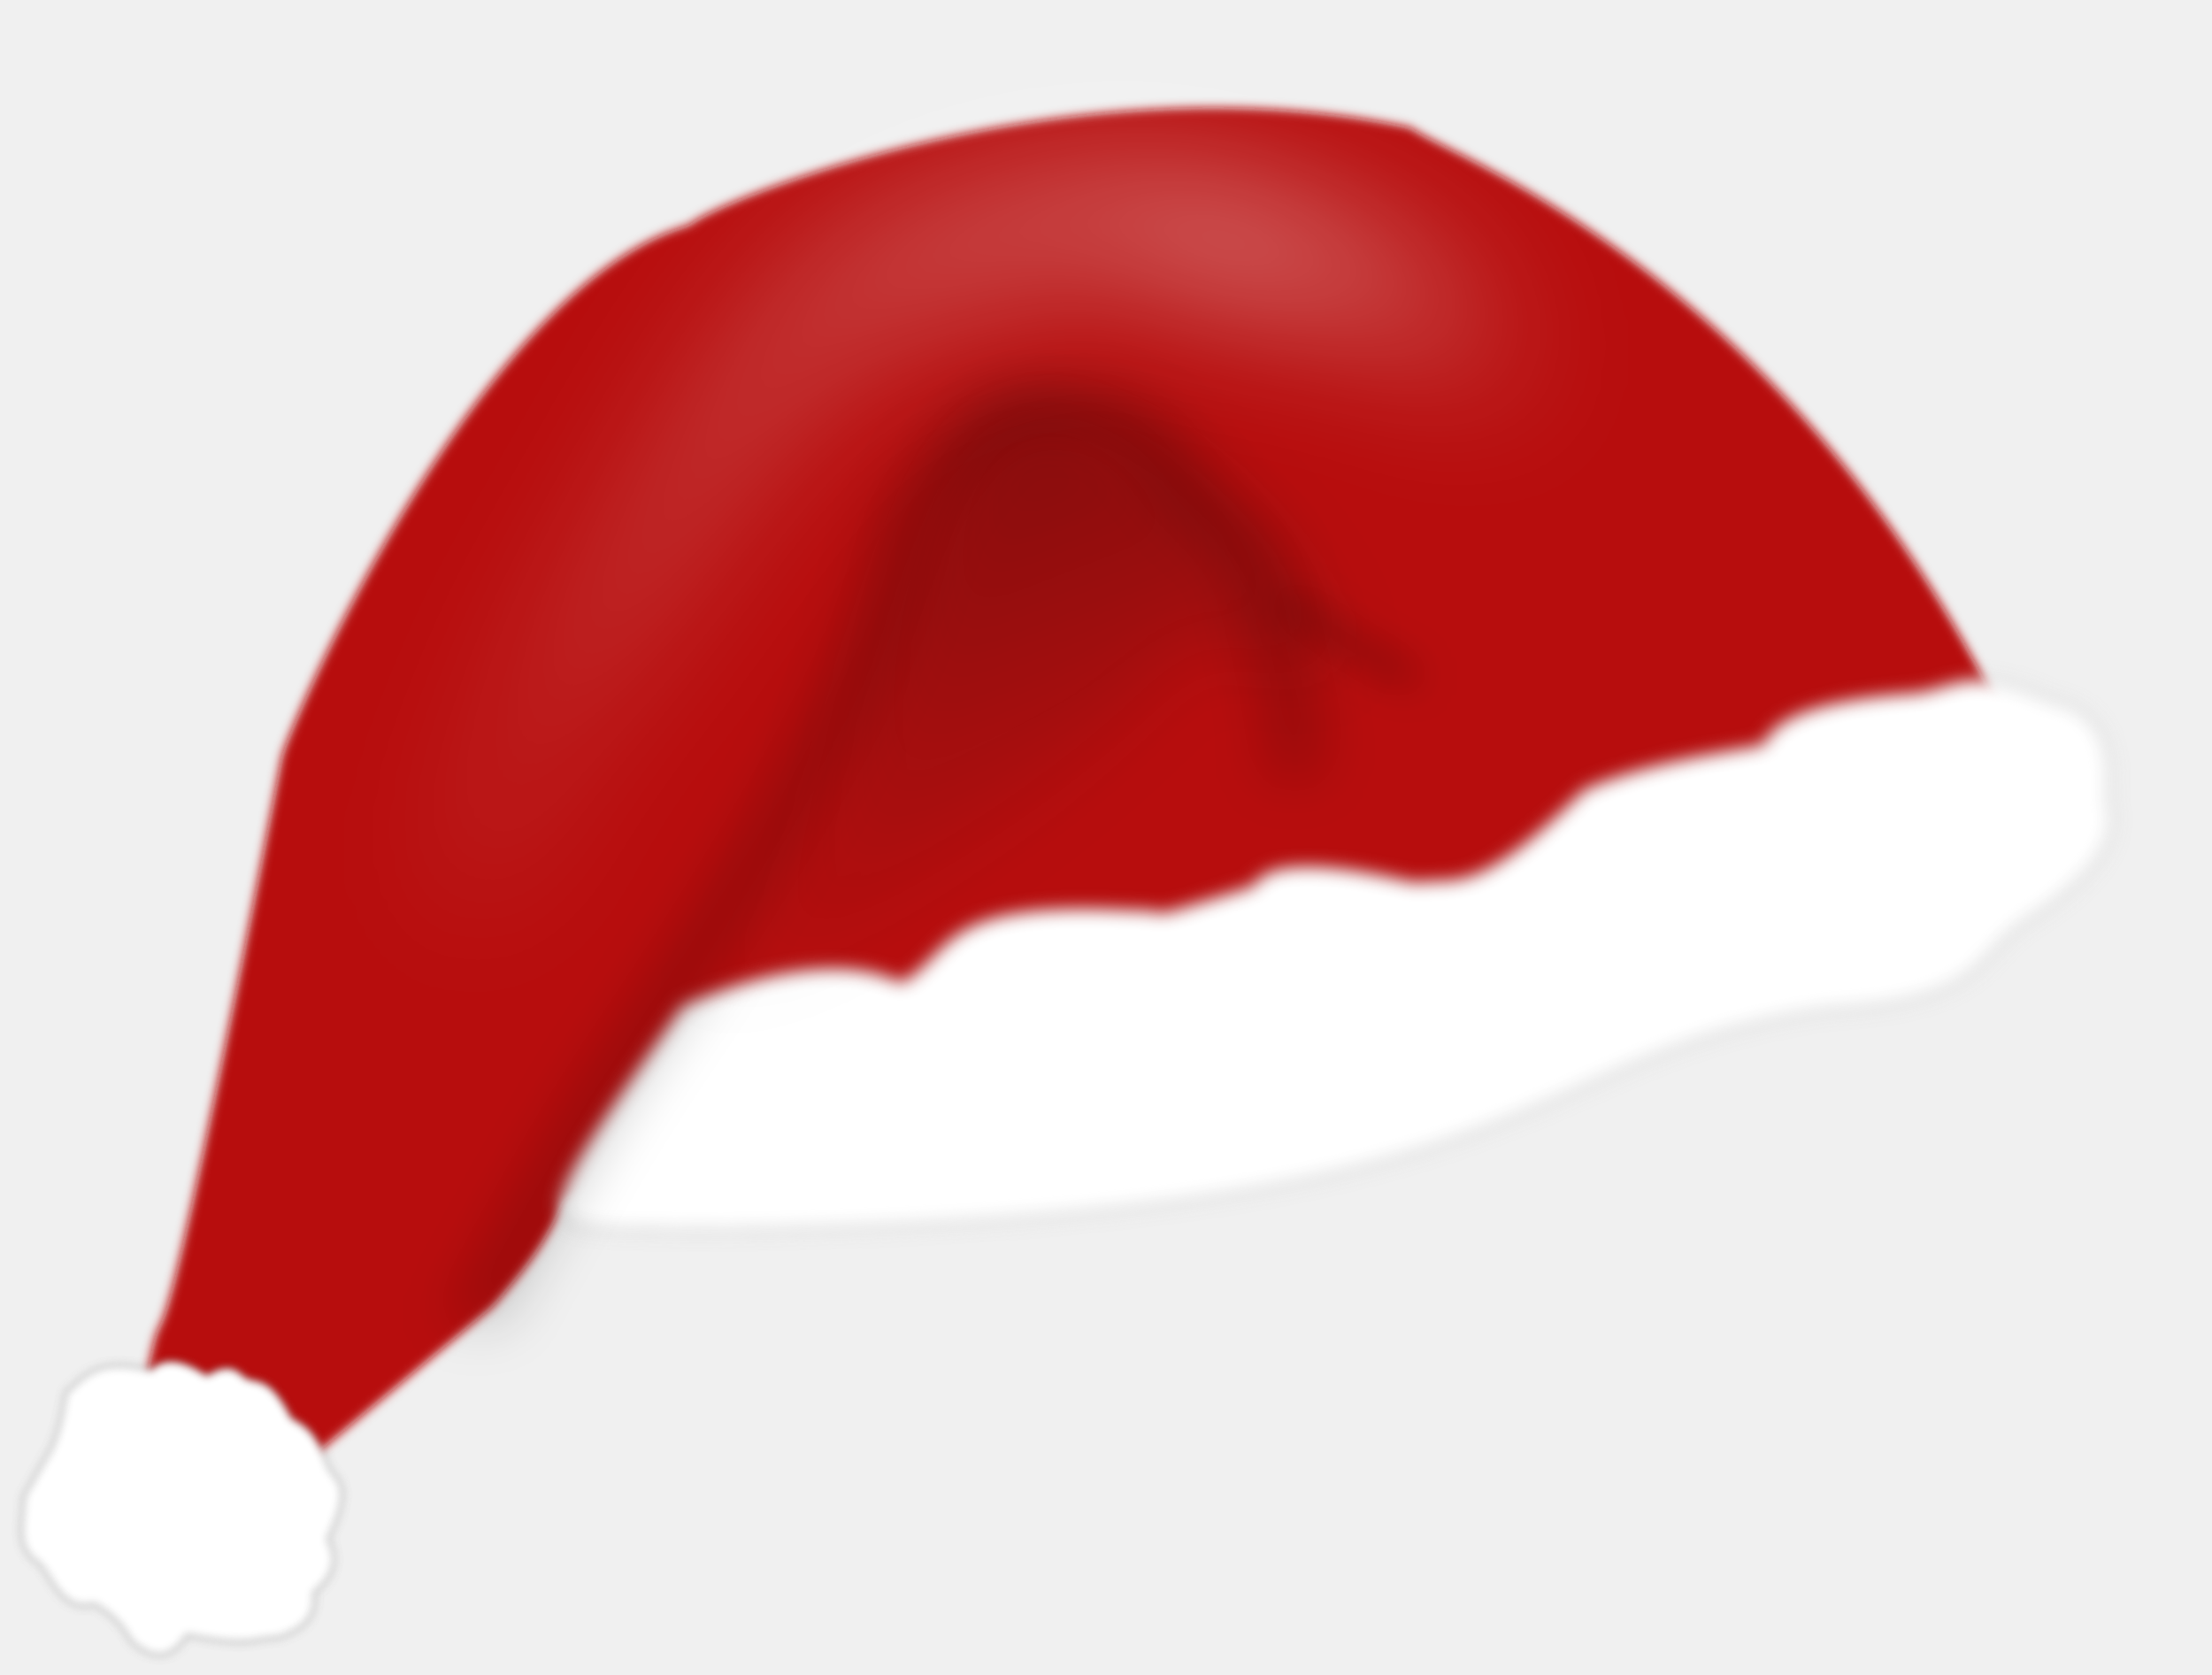
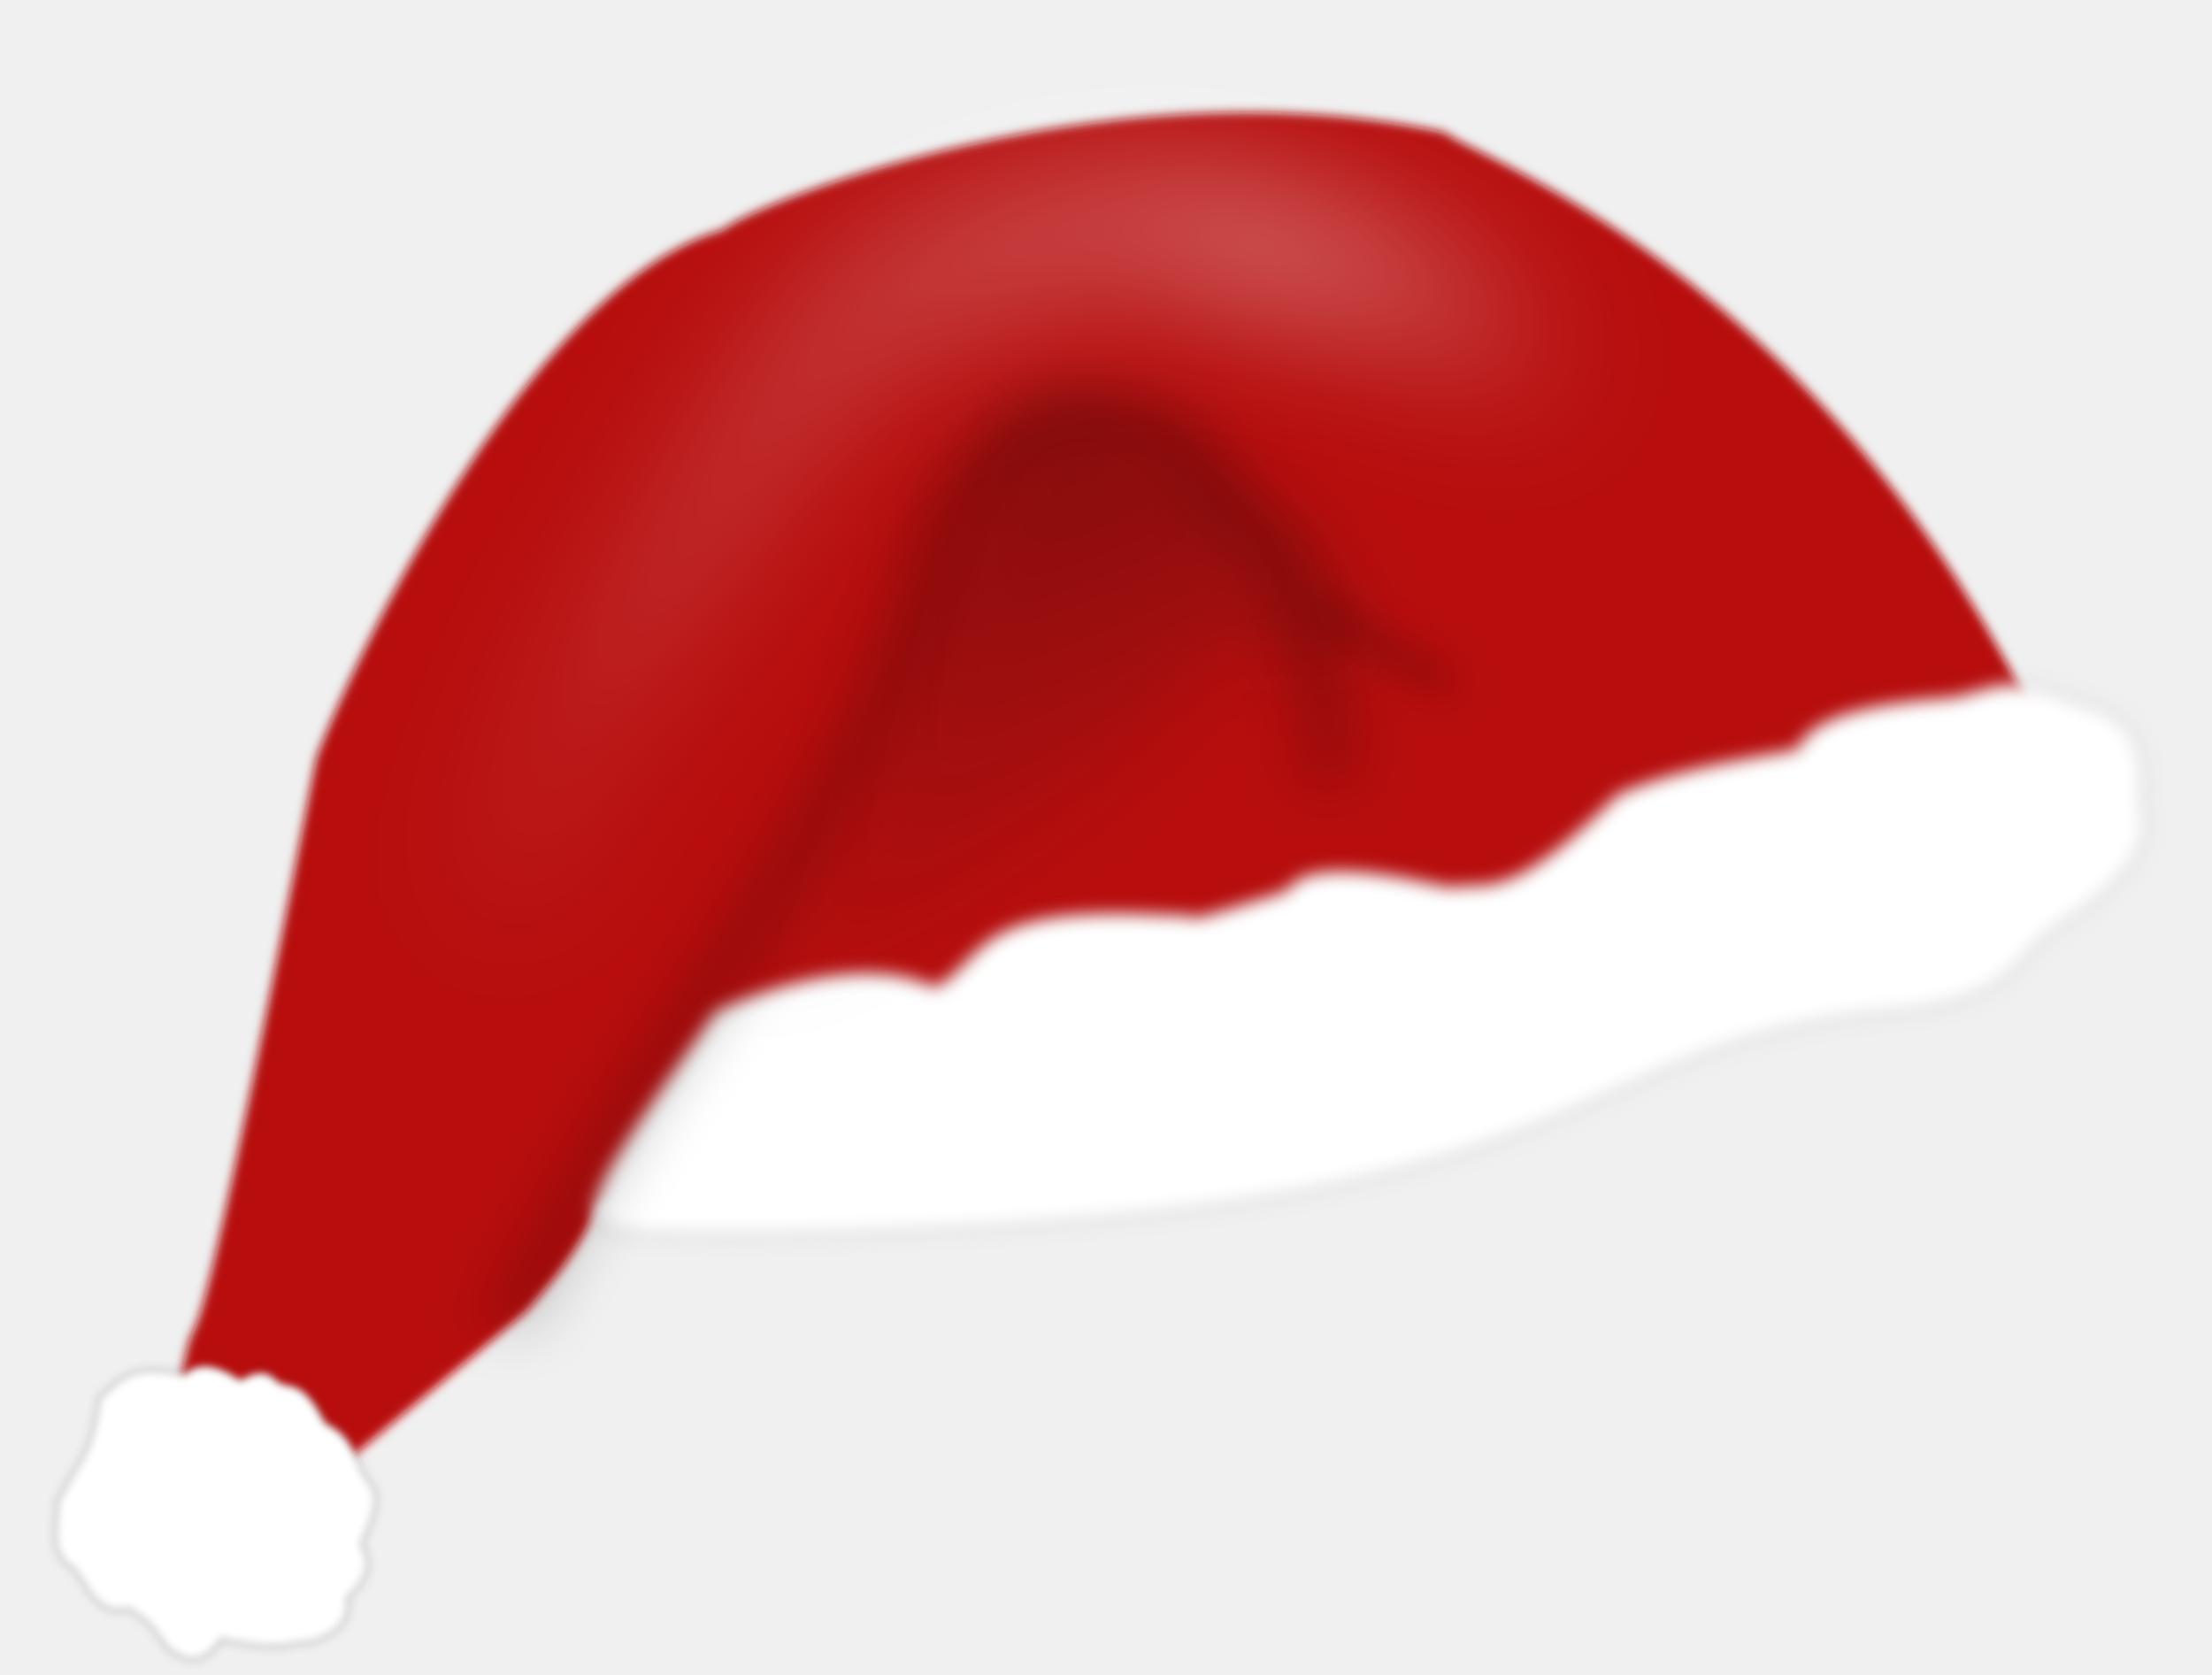
<svg xmlns="http://www.w3.org/2000/svg" id="svg6531" viewBox="0 0 199.64 151.13" version="1.1">
  <defs id="defs6533">
-     <filter id="filter4166" height="1.307" width="1.239" color-interpolation-filters="sRGB" y="-.153" x="-.119">
+     <filter id="filter4166" height="1.289" width="1.302" color-interpolation-filters="sRGB" y="-0.144" x="-0.151">
      <feGaussianBlur id="feGaussianBlur4168" stdDeviation="3.524" />
    </filter>
-     <filter id="filter4158" color-interpolation-filters="sRGB">
+     <filter id="filter4158" color-interpolation-filters="sRGB" x="-0.097" y="-0.075" width="1.195" height="1.148">
      <feGaussianBlur id="feGaussianBlur4160" stdDeviation="3.343" />
    </filter>
-     <filter id="filter4229" height="2.203" width="1.729" color-interpolation-filters="sRGB" y="-.601" x="-.365">
+     <filter id="filter4229" height="2.282" width="1.755" color-interpolation-filters="sRGB" y="-0.639" x="-0.38">
      <feGaussianBlur id="feGaussianBlur4231" stdDeviation="2.787" />
    </filter>
-     <filter id="filter4303" height="1.425" width="1.305" color-interpolation-filters="sRGB" y="-.213" x="-.153">
+     <filter id="filter4303" height="1.425" width="1.305" color-interpolation-filters="sRGB" y="-0.213" x="-0.153">
      <feGaussianBlur id="feGaussianBlur4305" stdDeviation="9.434" />
    </filter>
-     <linearGradient id="linearGradient3800" y2="466.07" gradientUnits="userSpaceOnUse" x2="333.34" gradientTransform="translate(41.626 11.405)" y1="415.39" x1="310.5">
+     <linearGradient id="linearGradient3800" y2="466.07" gradientUnits="userSpaceOnUse" x2="333.34" gradientTransform="translate(41.626,11.405)" y1="415.39" x1="310.5">
      <stop id="stop4134" style="stop-color:#070707" offset="0" />
      <stop id="stop4136" style="stop-color:#1f1f1f;stop-opacity:0" offset="1" />
    </linearGradient>
-     <radialGradient id="radialGradient3802" gradientUnits="userSpaceOnUse" cy="366.17" cx="398.34" gradientTransform="matrix(-.18912 -.26114 .81716 -.59182 174.46 698.42)" r="109.79">
+     <radialGradient id="radialGradient3802" gradientUnits="userSpaceOnUse" cy="366.17" cx="398.34" gradientTransform="matrix(-0.18912,-0.26114,0.81716,-0.59182,174.46,698.42)" r="109.79">
      <stop id="stop4253" style="stop-color:#ffffff" offset="0" />
      <stop id="stop4255" style="stop-color:#ffffff;stop-opacity:.387" offset="1" />
    </radialGradient>
-     <filter id="filter3823">
+     <filter id="filter3823" x="-0.033" y="-0.036" width="1.065" height="1.071">
      <feGaussianBlur id="feGaussianBlur3825" stdDeviation="0.563" />
    </filter>
-     <filter id="filter3835">
+     <filter id="filter3835" x="-0.014" y="-0.039" width="1.028" height="1.078">
      <feGaussianBlur id="feGaussianBlur3837" stdDeviation="1.202" />
    </filter>
-     <filter id="filter3847">
+     <filter id="filter3847" x="-0.007" y="-0.01" width="1.013" height="1.019">
      <feGaussianBlur id="feGaussianBlur3849" stdDeviation="0.487" />
    </filter>
  </defs>
  <g id="layer1" transform="translate(-154.47 -299.65)">
-     <path id="path3065" style="filter:url(#filter3847);fill:#b71111" d="m205.35 408.06c2.587-3.741 158.46-22.04 133.49-35.906-20.005-47.602-54.346-58.601-57.021-60.993-30.534-6.518-62.947 6.675-65.134 8.791-18.238 5.136-34.794 42.127-36.753 47.831-13.025 67.77-10.001 44.282-12.233 56.112l14.396 7.717 16.87-14.037c2.39-2.778 4.728-5.439 6.386-9.515z" />
-     <path id="path3835" style="filter:url(#filter3835);stroke:#000000;stroke-width:.216px;fill:#ffffff" d="m327.51 514.07c121.44-0.988 113.91-24.709 158.34-30.801 22.93-1.224 20.311-8.344 28.395-12.994 8.196-5.454 12.642-10.909 10.588-16.363 0.867-7.647-1.355-12.721-8.181-13.957-11.17-5.234-13.449-1.578-18.769-0.963-14.17 0.984-19.806 3.675-21.176 7.219-7.118 1.287-16.82 2.653-25.026 6.256-15.602 15.591-18.074 11.968-23.582 12.994-18.262-4.299-21.541-1.357-22.619 0.481-18.245 5.67-9.844 3.131-16.844 3.369-27.433-1.538-24.713 5.792-32.245 10.106-9.897-4.875-24.505 0.484-30.57 3.274-24.168 34.236-21.52 30.742 1.694 31.377z" transform="matrix(.64679 0 0 .64679 5.3098 78.262)" />
-     <path id="path4122" style="opacity:.35;filter:url(#filter4166);fill:url(#linearGradient3800)" d="m337.89 487c17.815-4.062 18.407-61.731 32.385-58.485 17.55 2.919 35.89 39.748 12.973 22.015-9.898 15.377-32.691 36.771-45.358 36.471z" transform="matrix(1.0727 0 0 0.92 -148.06 -58.159)" />
-     <path id="path4140" style="filter:url(#filter4158);stroke:#000000;stroke-width:1px;fill:none" d="m307.66 539.51c9.317-20.063 13.59-28.286 18.319-36.182 9.13-15.972 26.499-47.252 27.392-61.84 2.321-5.225 8.691-15.992 12.973-15.332 6.688 0.102 11.896 1.091 13.366 4.324 2.544 4.207 4.096 8.166 10.614 13.366 1.183 4.852 6.507 27.146 3.744 28.051" transform="matrix(.85098 0 0 .72988 -64.607 25.252)" />
-     <path id="path4170" style="color:#000000;filter:url(#filter3823);stroke:#000000;stroke-width:.216px;fill:#ffffff" d="m251.6 533.47c-7.591-1.88-9.206 1.022-11.794 3.145-0.531 3.4-1.187 6.676-2.752 9.042l-3.145 5.504c0.077 3.322-1.58 7.078 2.359 9.435 1.987 2.84 3.493 6.642 7.469 5.504 1.901 1.11 3.727 2.447 5.111 5.111 3.145 2.883 5.766 2.621 7.862-0.786 9.295 1.832 8.875 0.425 12.58 0.393 3.682-1.108 5.619-3.087 5.111-6.29 2.497-2.029 3.649-4.395 1.966-7.469 3.87-8.051 1.006-8.021 0-10.221-1.704-5.054-3.407-5.683-5.111-6.683-2.847-5.586-4.433-4.869-6.29-5.504-1.24-1.023-2.243-2.401-5.504-0.393-3.77-2.561-6.185-2.41-7.862-0.786z" transform="matrix(.64679 0 0 .64679 5.3098 78.262)" />
-     <path id="path4207" style="opacity:0.77;filter:url(#filter4229);stroke:#000000;stroke-width:1px;fill:none" d="m409.74 425.85c6.115 4.096 12.231 8.442 18.347 11.119" transform="matrix(.64679 0 0 .64679 5.3098 78.262)" />
-     <path id="path4233" style="opacity:.453;filter:url(#filter4303);fill:url(#radialGradient3802)" d="m306.89 432.52c19.882-31.373 19.998-37.577 36.137-56.152 15.398-9.032 11.623-6.643 26.686-10.563 28.009-3.391 35.011 4.023 51.148 7.227 15.255 5.628 19.342 15.822 21.682 20.014-1.418 7.317-8.468 3.304-22.238-5.004-21.52-2.781-24.196-7.424-38.917-9.451-15.075 7.216-20.077 7.399-27.798 10.563-21.115 16.123-21.264 25.018-45.588 56.152-7.721 14.947-8.013 18.544-13.899 26.13 0.687-10.105 2.603-16.395 12.787-38.917z" transform="matrix(.64679 0 0 .64679 5.3098 78.262)" />
+     <g id="g696" transform="translate(3.041304,0.4174396)">
+       <path id="path3065" style="fill:#b71111;filter:url(#filter3847)" d="m 205.35,408.06 c 2.587,-3.741 158.46,-22.04 133.49,-35.906 -20.005,-47.602 -54.346,-58.601 -57.021,-60.993 -30.534,-6.518 -62.947,6.675 -65.134,8.791 -18.238,5.136 -34.794,42.127 -36.753,47.831 -13.025,67.77 -10.001,44.282 -12.233,56.112 l 14.396,7.717 16.87,-14.037 c 2.39,-2.778 4.728,-5.439 6.386,-9.515 z" />
+       <path id="path3835" style="fill:#ffffff;stroke:#000000;stroke-width:0.216px;filter:url(#filter3835)" d="m 327.51,514.07 c 121.44,-0.988 113.91,-24.709 158.34,-30.801 22.93,-1.224 20.311,-8.344 28.395,-12.994 8.196,-5.454 12.642,-10.909 10.588,-16.363 0.867,-7.647 -1.355,-12.721 -8.181,-13.957 -11.17,-5.234 -13.449,-1.578 -18.769,-0.963 -14.17,0.984 -19.806,3.675 -21.176,7.219 -7.118,1.287 -16.82,2.653 -25.026,6.256 -15.602,15.591 -18.074,11.968 -23.582,12.994 -18.262,-4.299 -21.541,-1.357 -22.619,0.481 -18.245,5.67 -9.844,3.131 -16.844,3.369 -27.433,-1.538 -24.713,5.792 -32.245,10.106 -9.897,-4.875 -24.505,0.484 -30.57,3.274 -24.168,34.236 -21.52,30.742 1.694,31.377 z" transform="matrix(0.64679,0,0,0.64679,5.3098,78.262)" />
+       <path id="path4122" style="opacity:0.35;fill:url(#linearGradient3800);filter:url(#filter4166)" d="m 337.89,487 c 17.815,-4.062 18.407,-61.731 32.385,-58.485 17.55,2.919 35.89,39.748 12.973,22.015 -9.898,15.377 -32.691,36.771 -45.358,36.471 z" transform="matrix(1.0727,0,0,0.92,-148.06,-58.159)" />
+       <path id="path4140" style="fill:none;stroke:#000000;stroke-width:1px;filter:url(#filter4158)" d="m 307.66,539.51 c 9.317,-20.063 13.59,-28.286 18.319,-36.182 9.13,-15.972 26.499,-47.252 27.392,-61.84 2.321,-5.225 8.691,-15.992 12.973,-15.332 6.688,0.102 11.896,1.091 13.366,4.324 2.544,4.207 4.096,8.166 10.614,13.366 1.183,4.852 6.507,27.146 3.744,28.051" transform="matrix(0.85098,0,0,0.72988,-64.607,25.252)" />
+       <path id="path4170" style="color:#000000;fill:#ffffff;stroke:#000000;stroke-width:0.216px;filter:url(#filter3823)" d="m 251.6,533.47 c -7.591,-1.88 -9.206,1.022 -11.794,3.145 -0.531,3.4 -1.187,6.676 -2.752,9.042 l -3.145,5.504 c 0.077,3.322 -1.58,7.078 2.359,9.435 1.987,2.84 3.493,6.642 7.469,5.504 1.901,1.11 3.727,2.447 5.111,5.111 3.145,2.883 5.766,2.621 7.862,-0.786 9.295,1.832 8.875,0.425 12.58,0.393 3.682,-1.108 5.619,-3.087 5.111,-6.29 2.497,-2.029 3.649,-4.395 1.966,-7.469 3.87,-8.051 1.006,-8.021 0,-10.221 -1.704,-5.054 -3.407,-5.683 -5.111,-6.683 -2.847,-5.586 -4.433,-4.869 -6.29,-5.504 -1.24,-1.023 -2.243,-2.401 -5.504,-0.393 -3.77,-2.561 -6.185,-2.41 -7.862,-0.786 z" transform="matrix(0.64679,0,0,0.64679,5.3098,78.262)" />
+       <path id="path4207" style="opacity:0.77;fill:none;stroke:#000000;stroke-width:1px;filter:url(#filter4229)" d="m 409.74,425.85 c 6.115,4.096 12.231,8.442 18.347,11.119" transform="matrix(0.64679,0,0,0.64679,5.3098,78.262)" />
+       <path id="path4233" style="opacity:0.453;fill:url(#radialGradient3802);filter:url(#filter4303)" d="m 306.89,432.52 c 19.882,-31.373 19.998,-37.577 36.137,-56.152 15.398,-9.032 11.623,-6.643 26.686,-10.563 28.009,-3.391 35.011,4.023 51.148,7.227 15.255,5.628 19.342,15.822 21.682,20.014 -1.418,7.317 -8.468,3.304 -22.238,-5.004 -21.52,-2.781 -24.196,-7.424 -38.917,-9.451 -15.075,7.216 -20.077,7.399 -27.798,10.563 -21.115,16.123 -21.264,25.018 -45.588,56.152 -7.721,14.947 -8.013,18.544 -13.899,26.13 0.687,-10.105 2.603,-16.395 12.787,-38.917 z" transform="matrix(0.64679,0,0,0.64679,5.3098,78.262)" />
+     </g>
  </g>
</svg>
